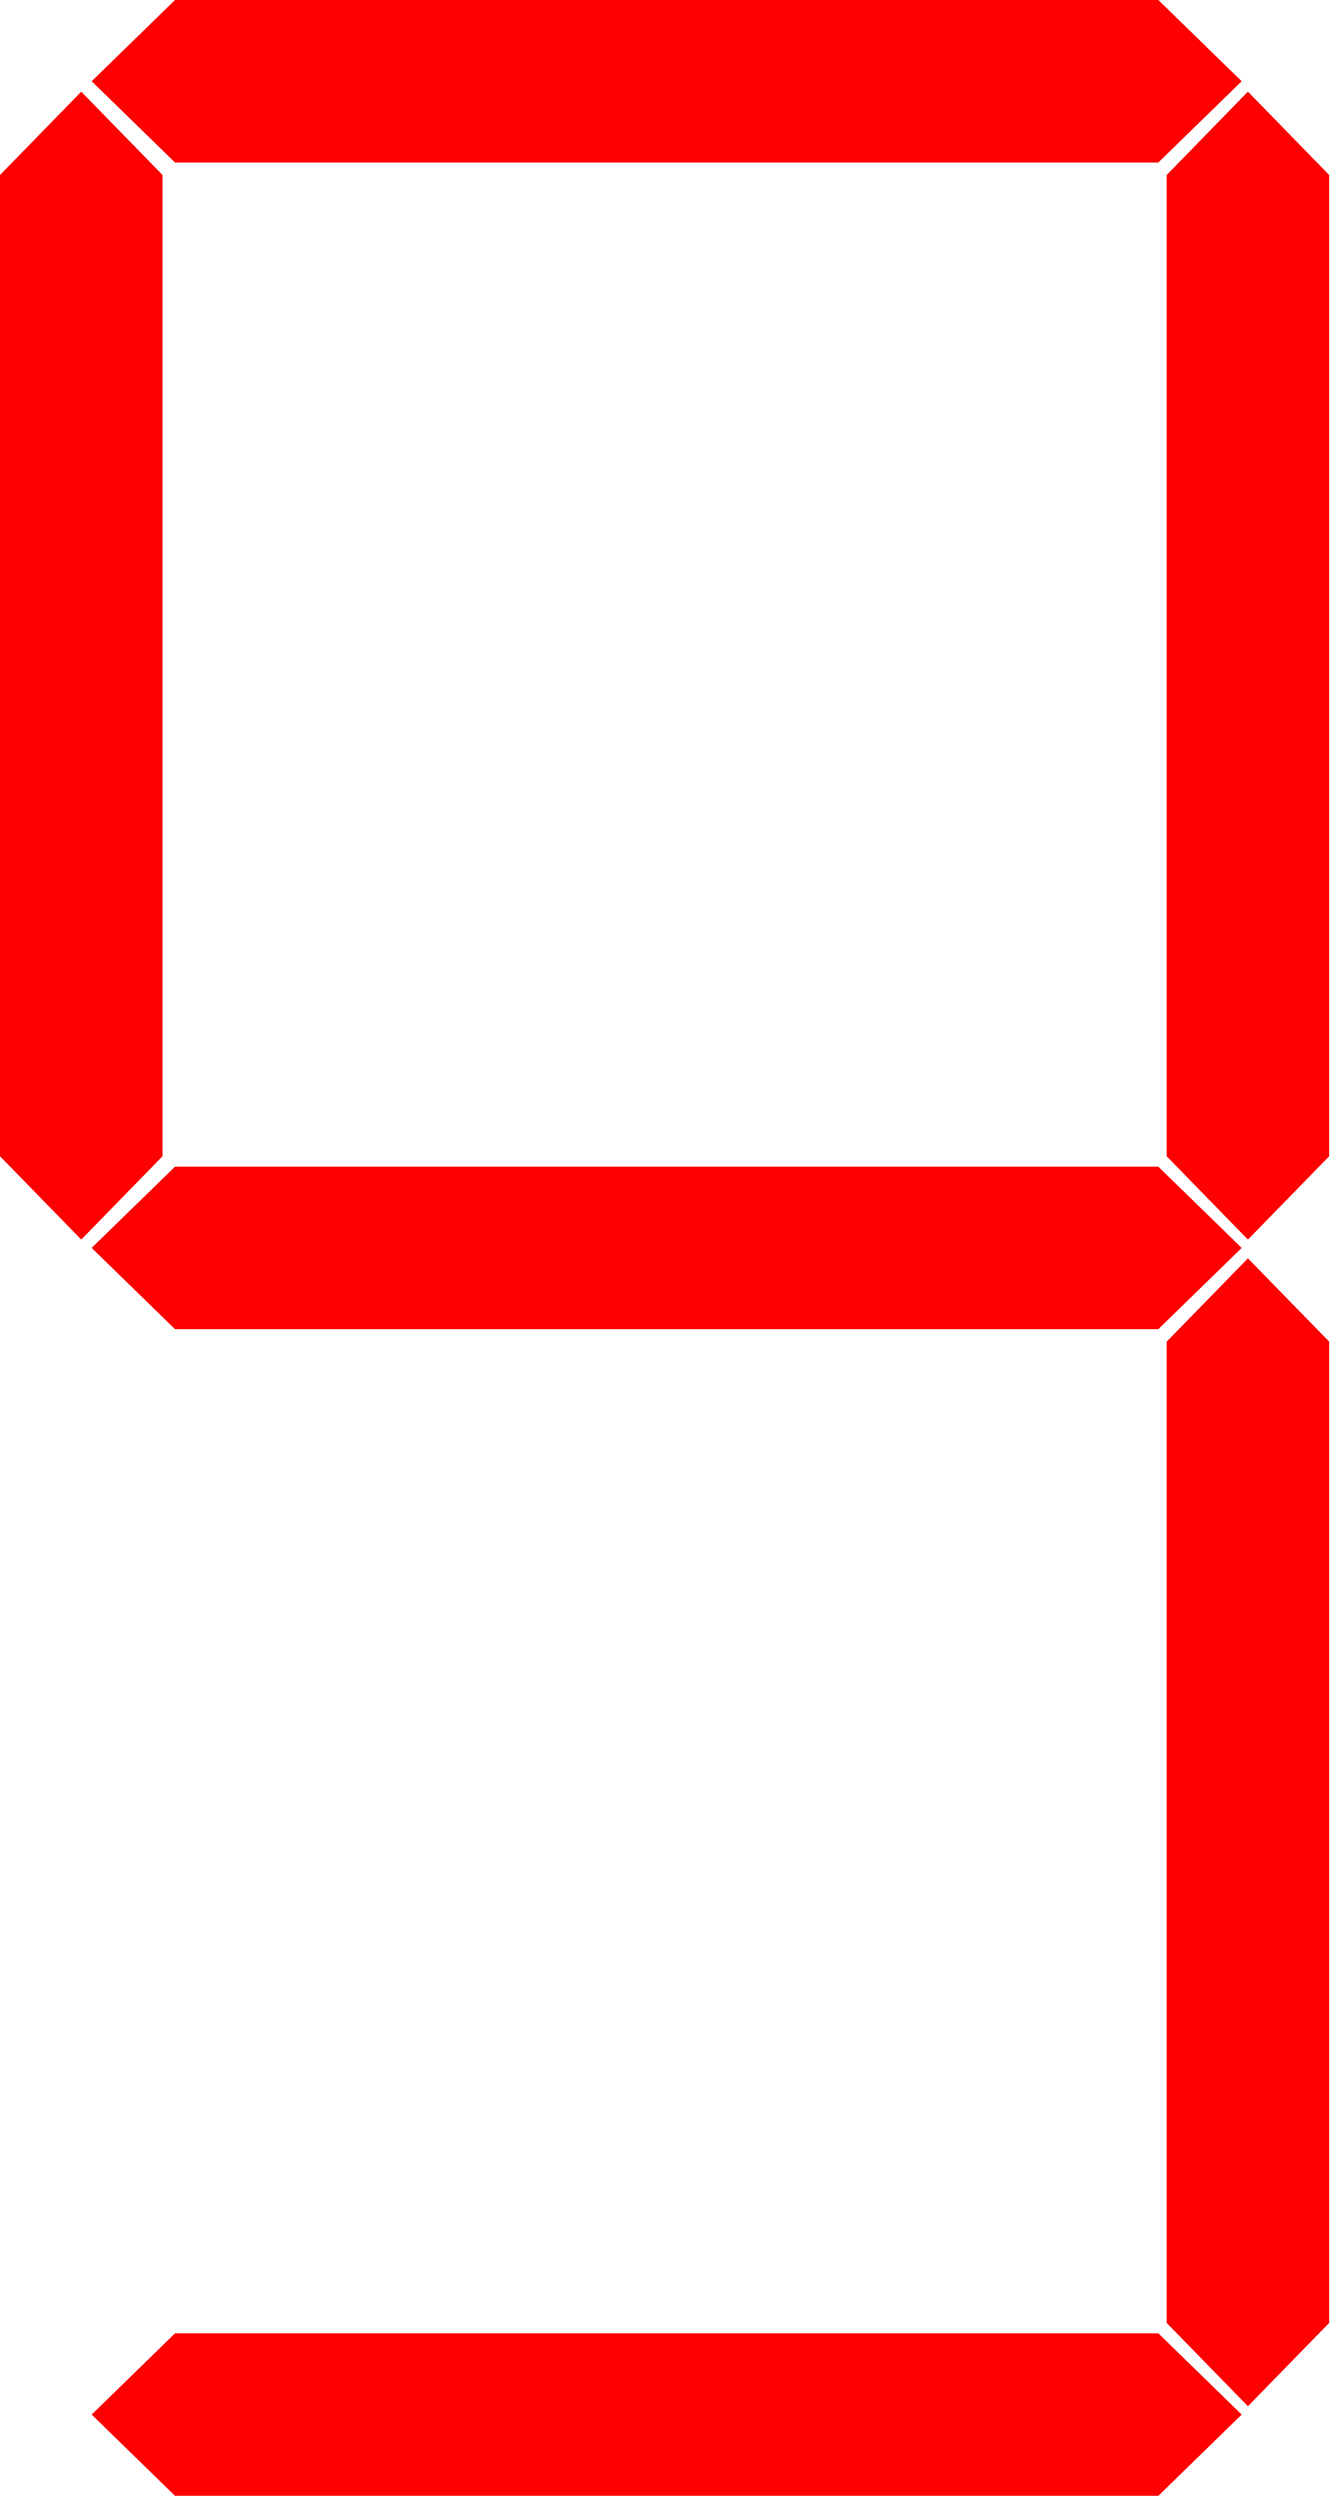
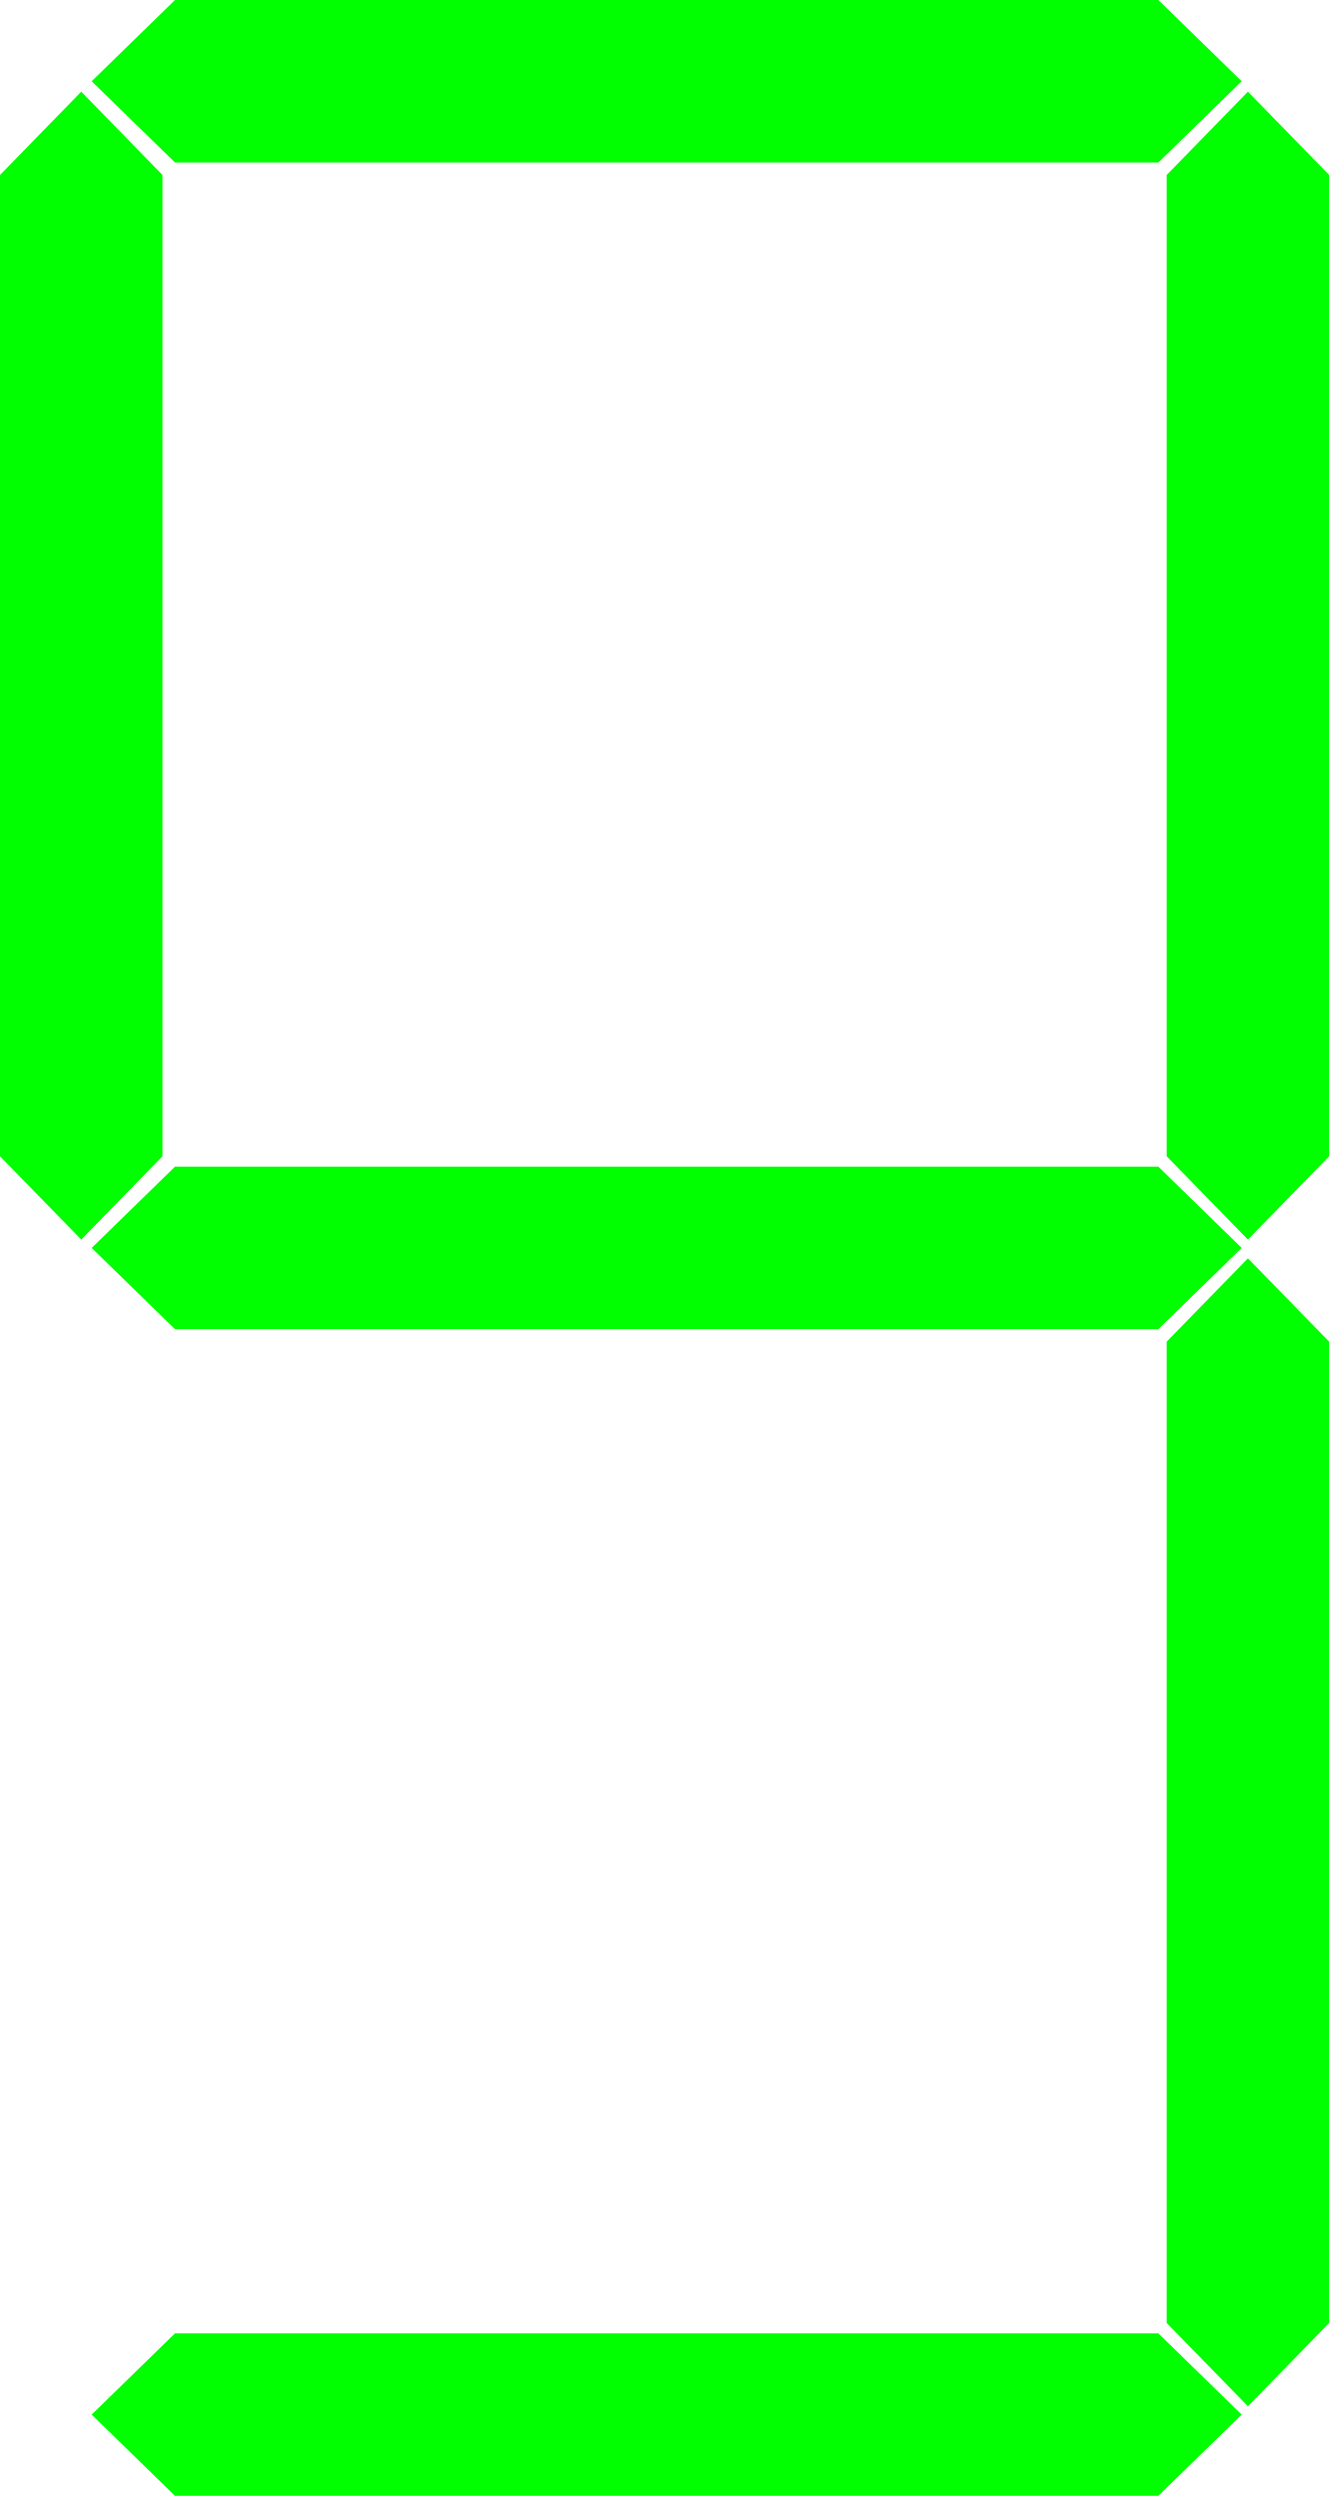
<svg xmlns="http://www.w3.org/2000/svg" width="320" height="600">
-   <path fill="red" d="M22 19.5L42 0L278 0L298 19.5L278 39L42 39Z" />
-   <path fill="red" d="M22 299.5L42 280L278 280L298 299.5L278 319L42 319Z" />
-   <path fill="red" d="M22 579.5L42 560L278 560L298 579.5L278 599L42 599Z" />
-   <path fill="red" d="M 19.5 22L0 42L0 277.5L19.5 297.5L39 277.5L39 42Z" />
-   <path fill="red" d="M299.5 22L280 42L280 277.5L299.5 297.5L319 277.5L319 42Z" />
-   <path fill="red" d="M299.5 302L280 322L280 557.5L299.5 577.5L319 557.5L319 322Z" />
+   <path fill="#01FF01" d="M22 19.5L42 0L278 0L298 19.5L278 39L42 39Z" />
+   <path fill="#01FF01" d="M22 299.5L42 280L278 280L298 299.5L278 319L42 319Z" />
+   <path fill="#01FF01" d="M22 579.5L42 560L278 560L298 579.5L278 599L42 599Z" />
+   <path fill="#01FF01" d="M 19.5 22L0 42L0 277.5L19.5 297.5L39 277.5L39 42Z" />
+   <path fill="#01FF01" d="M299.5 22L280 42L280 277.5L299.5 297.5L319 277.5L319 42Z" />
+   <path fill="#01FF01" d="M299.5 302L280 322L280 557.5L299.5 577.5L319 557.5L319 322Z" />
</svg>
